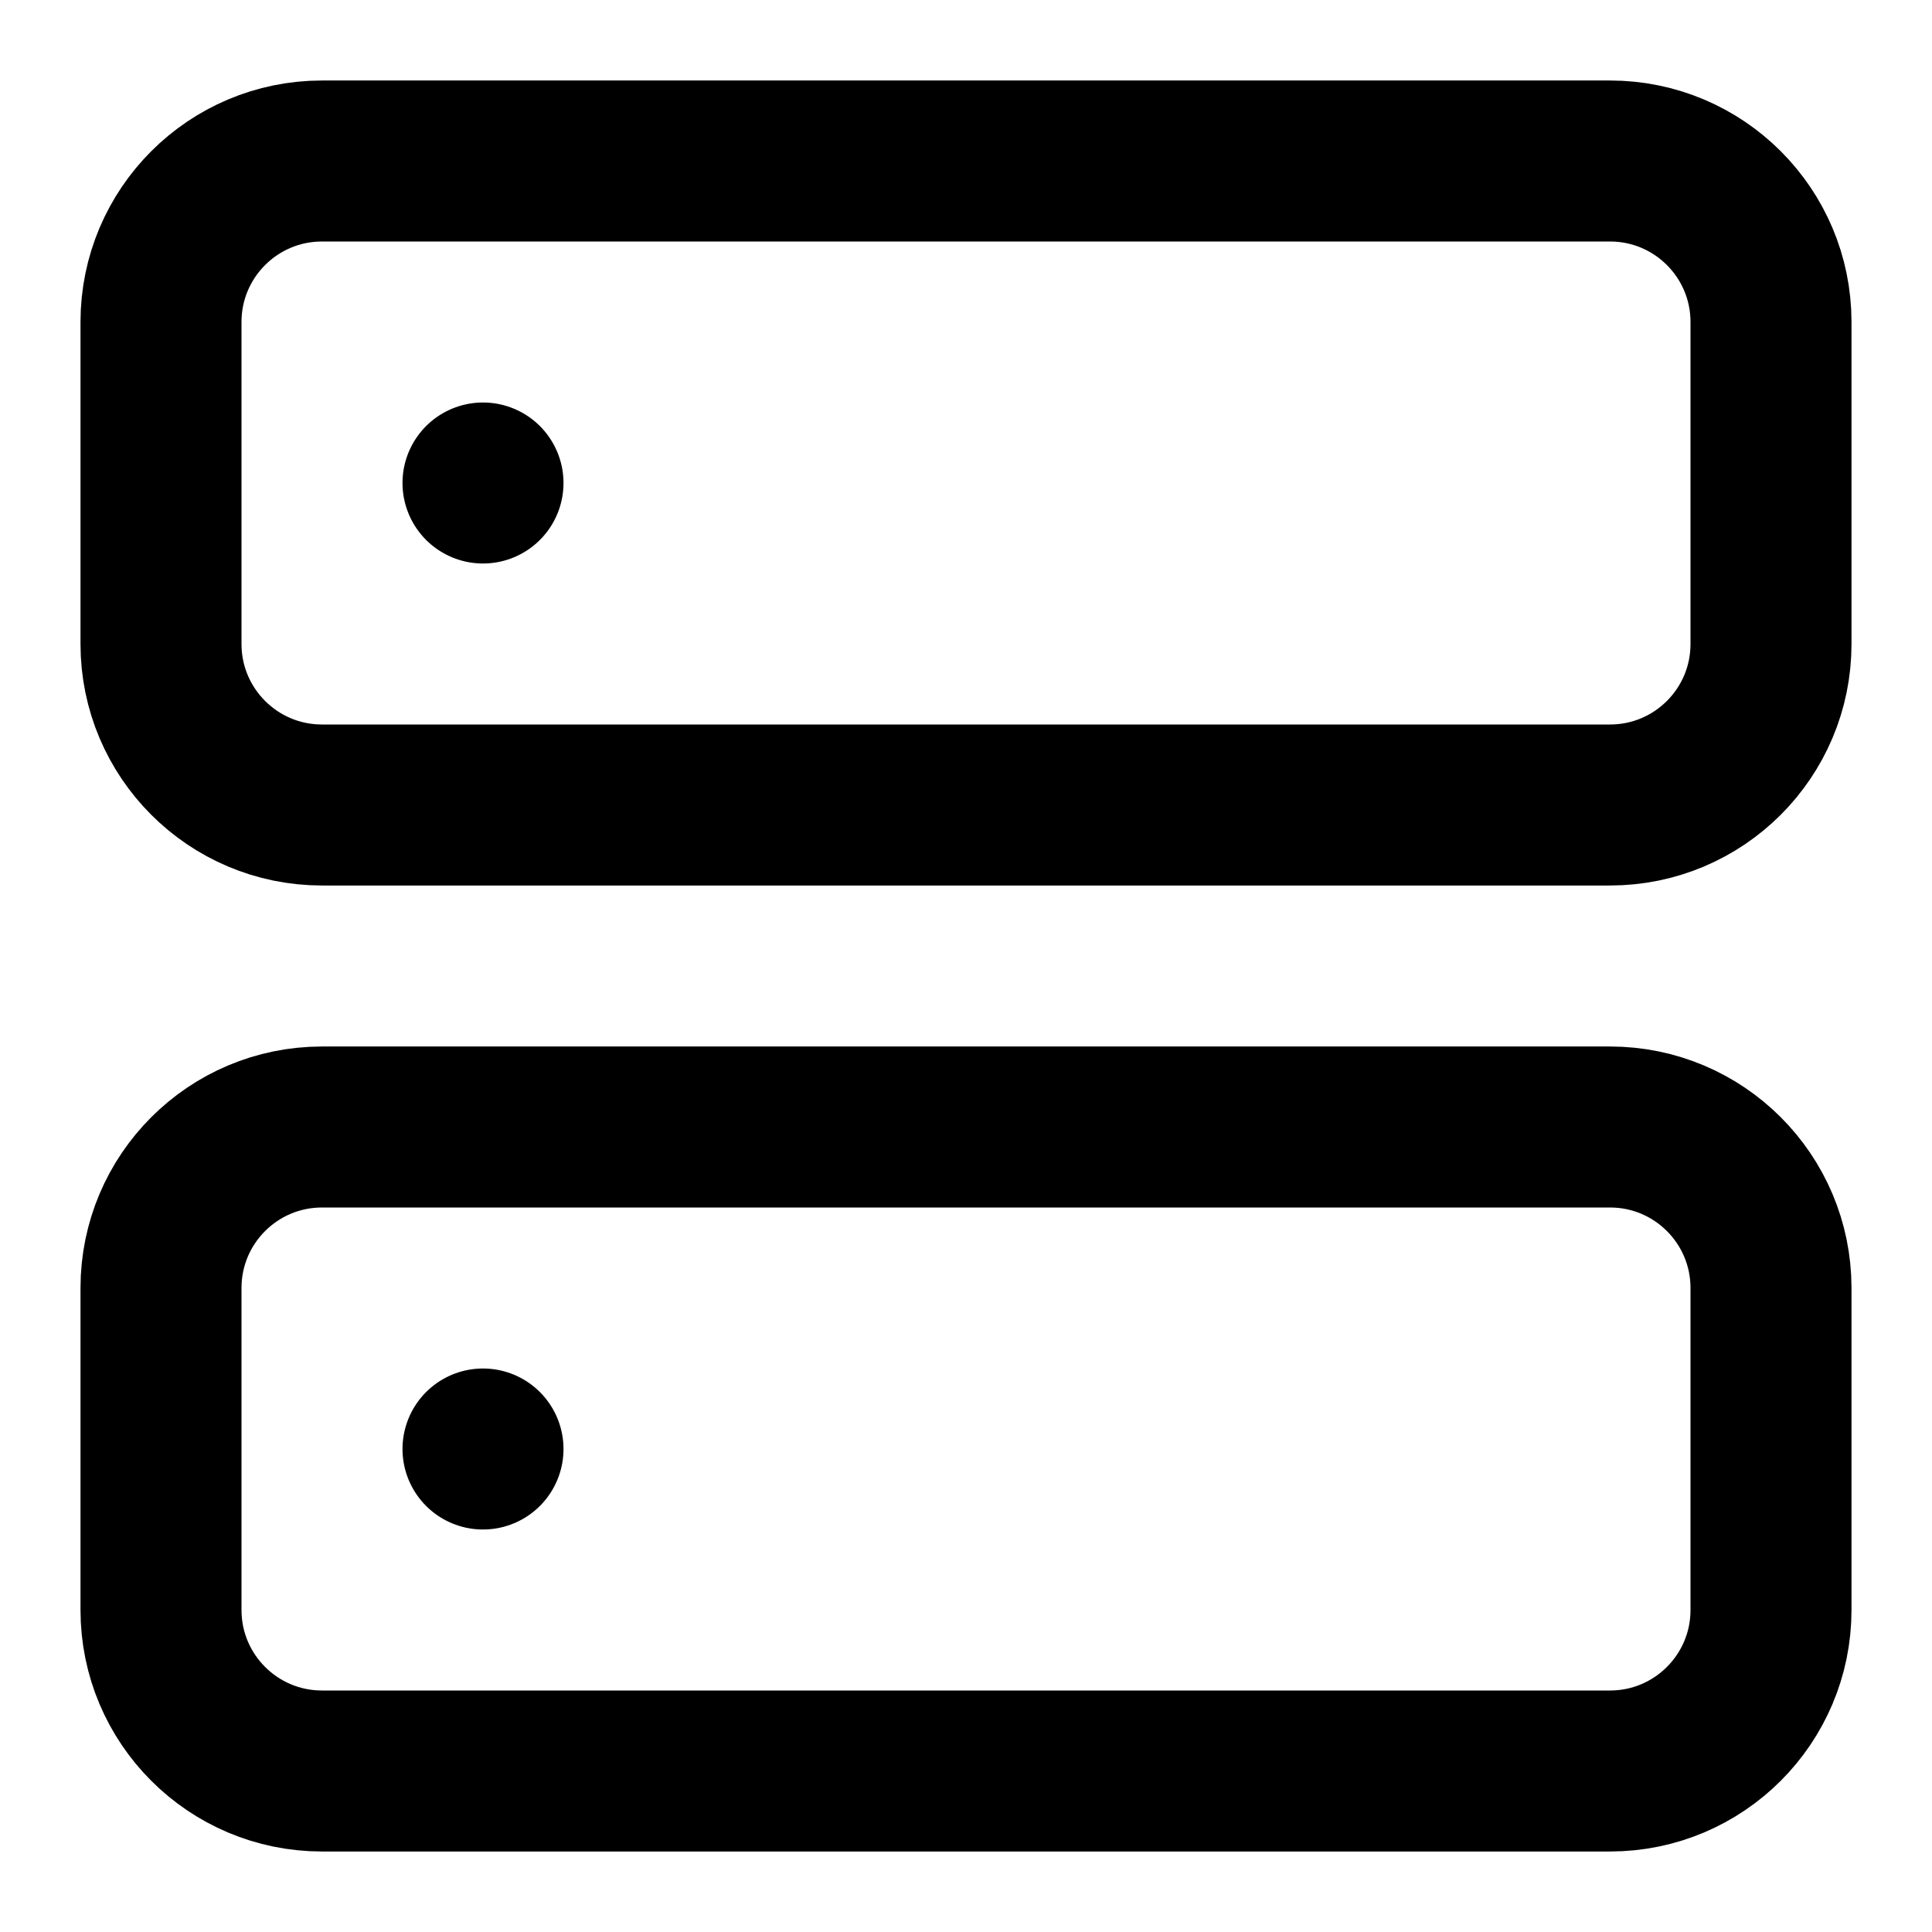
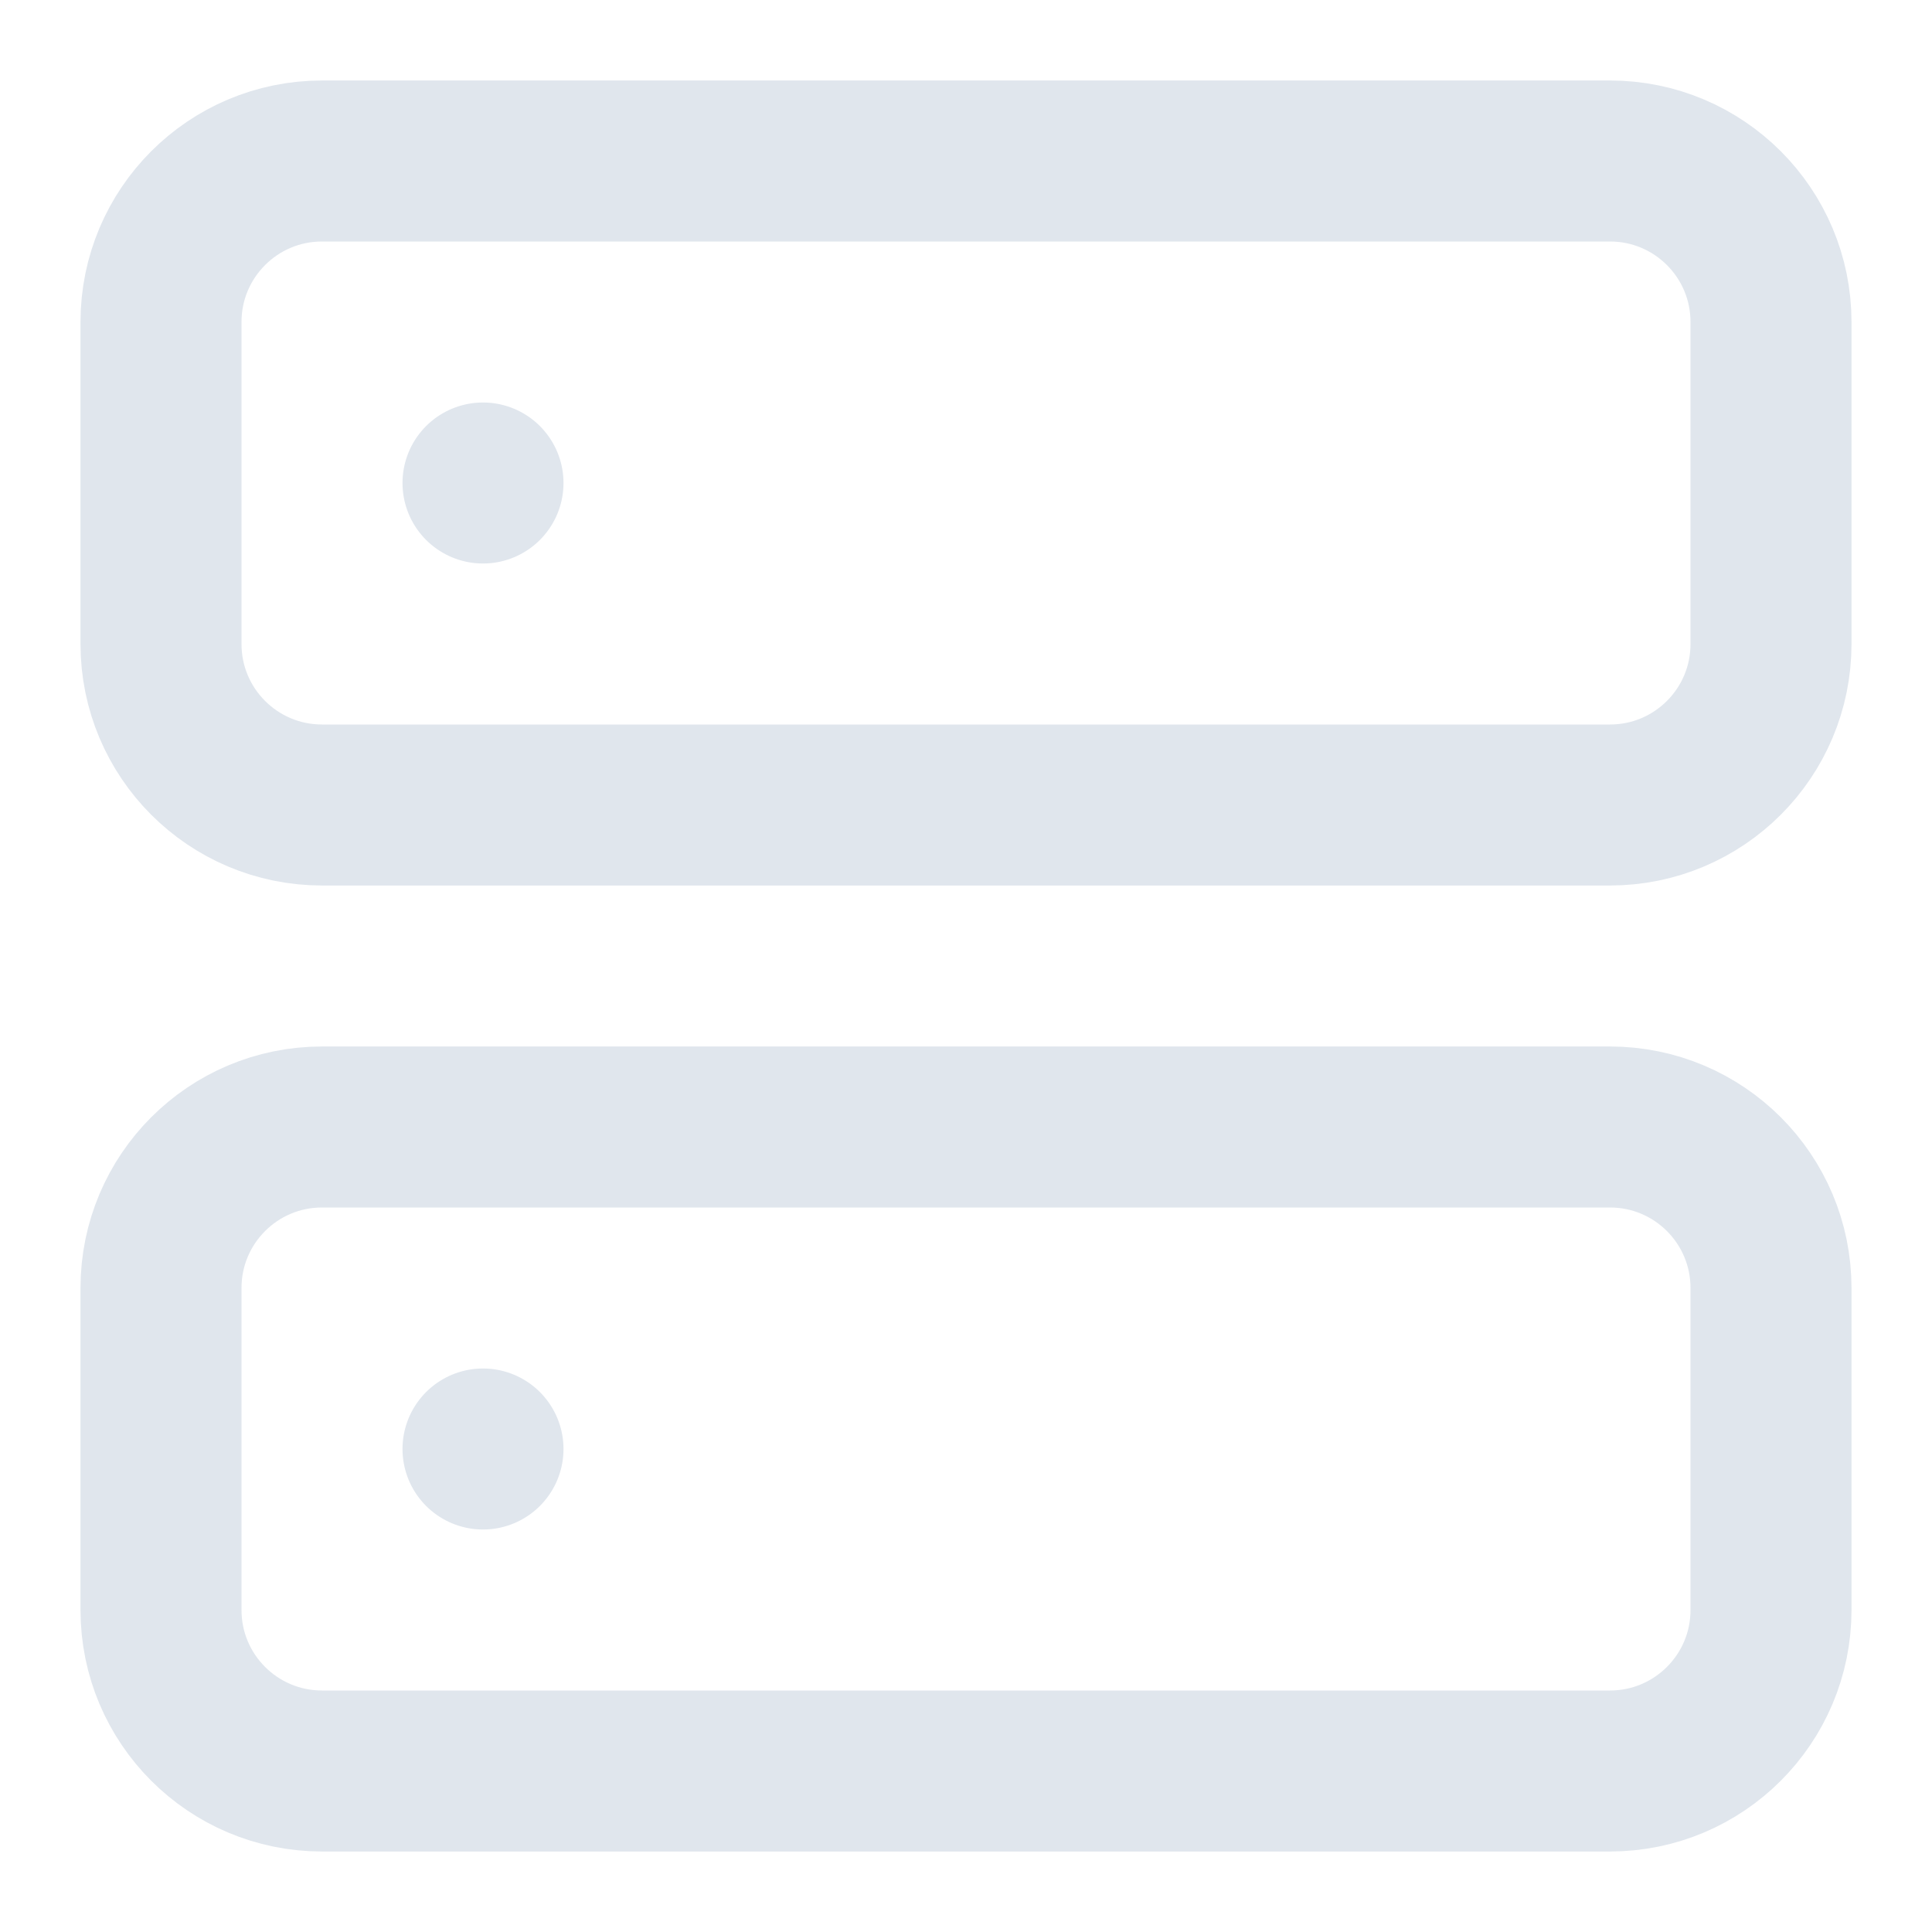
- <svg xmlns="http://www.w3.org/2000/svg" width="24" height="24" viewBox="0 0 24 24" fill="none" stroke="currentColor" stroke-width="2" stroke-linecap="round" stroke-linejoin="round" class="feather feather-server">
+ <svg xmlns="http://www.w3.org/2000/svg" width="24" height="24" viewBox="0 0 24 24" fill="none" stroke="#E0E6ED" stroke-width="2" stroke-linecap="round" stroke-linejoin="round" class="feather feather-server">
  <rect x="2" y="2" width="20" height="8" rx="2" ry="2" />
  <rect x="2" y="14" width="20" height="8" rx="2" ry="2" />
  <line x1="6" y1="6" x2="6" y2="6" />
  <line x1="6" y1="18" x2="6" y2="18" />
</svg>
